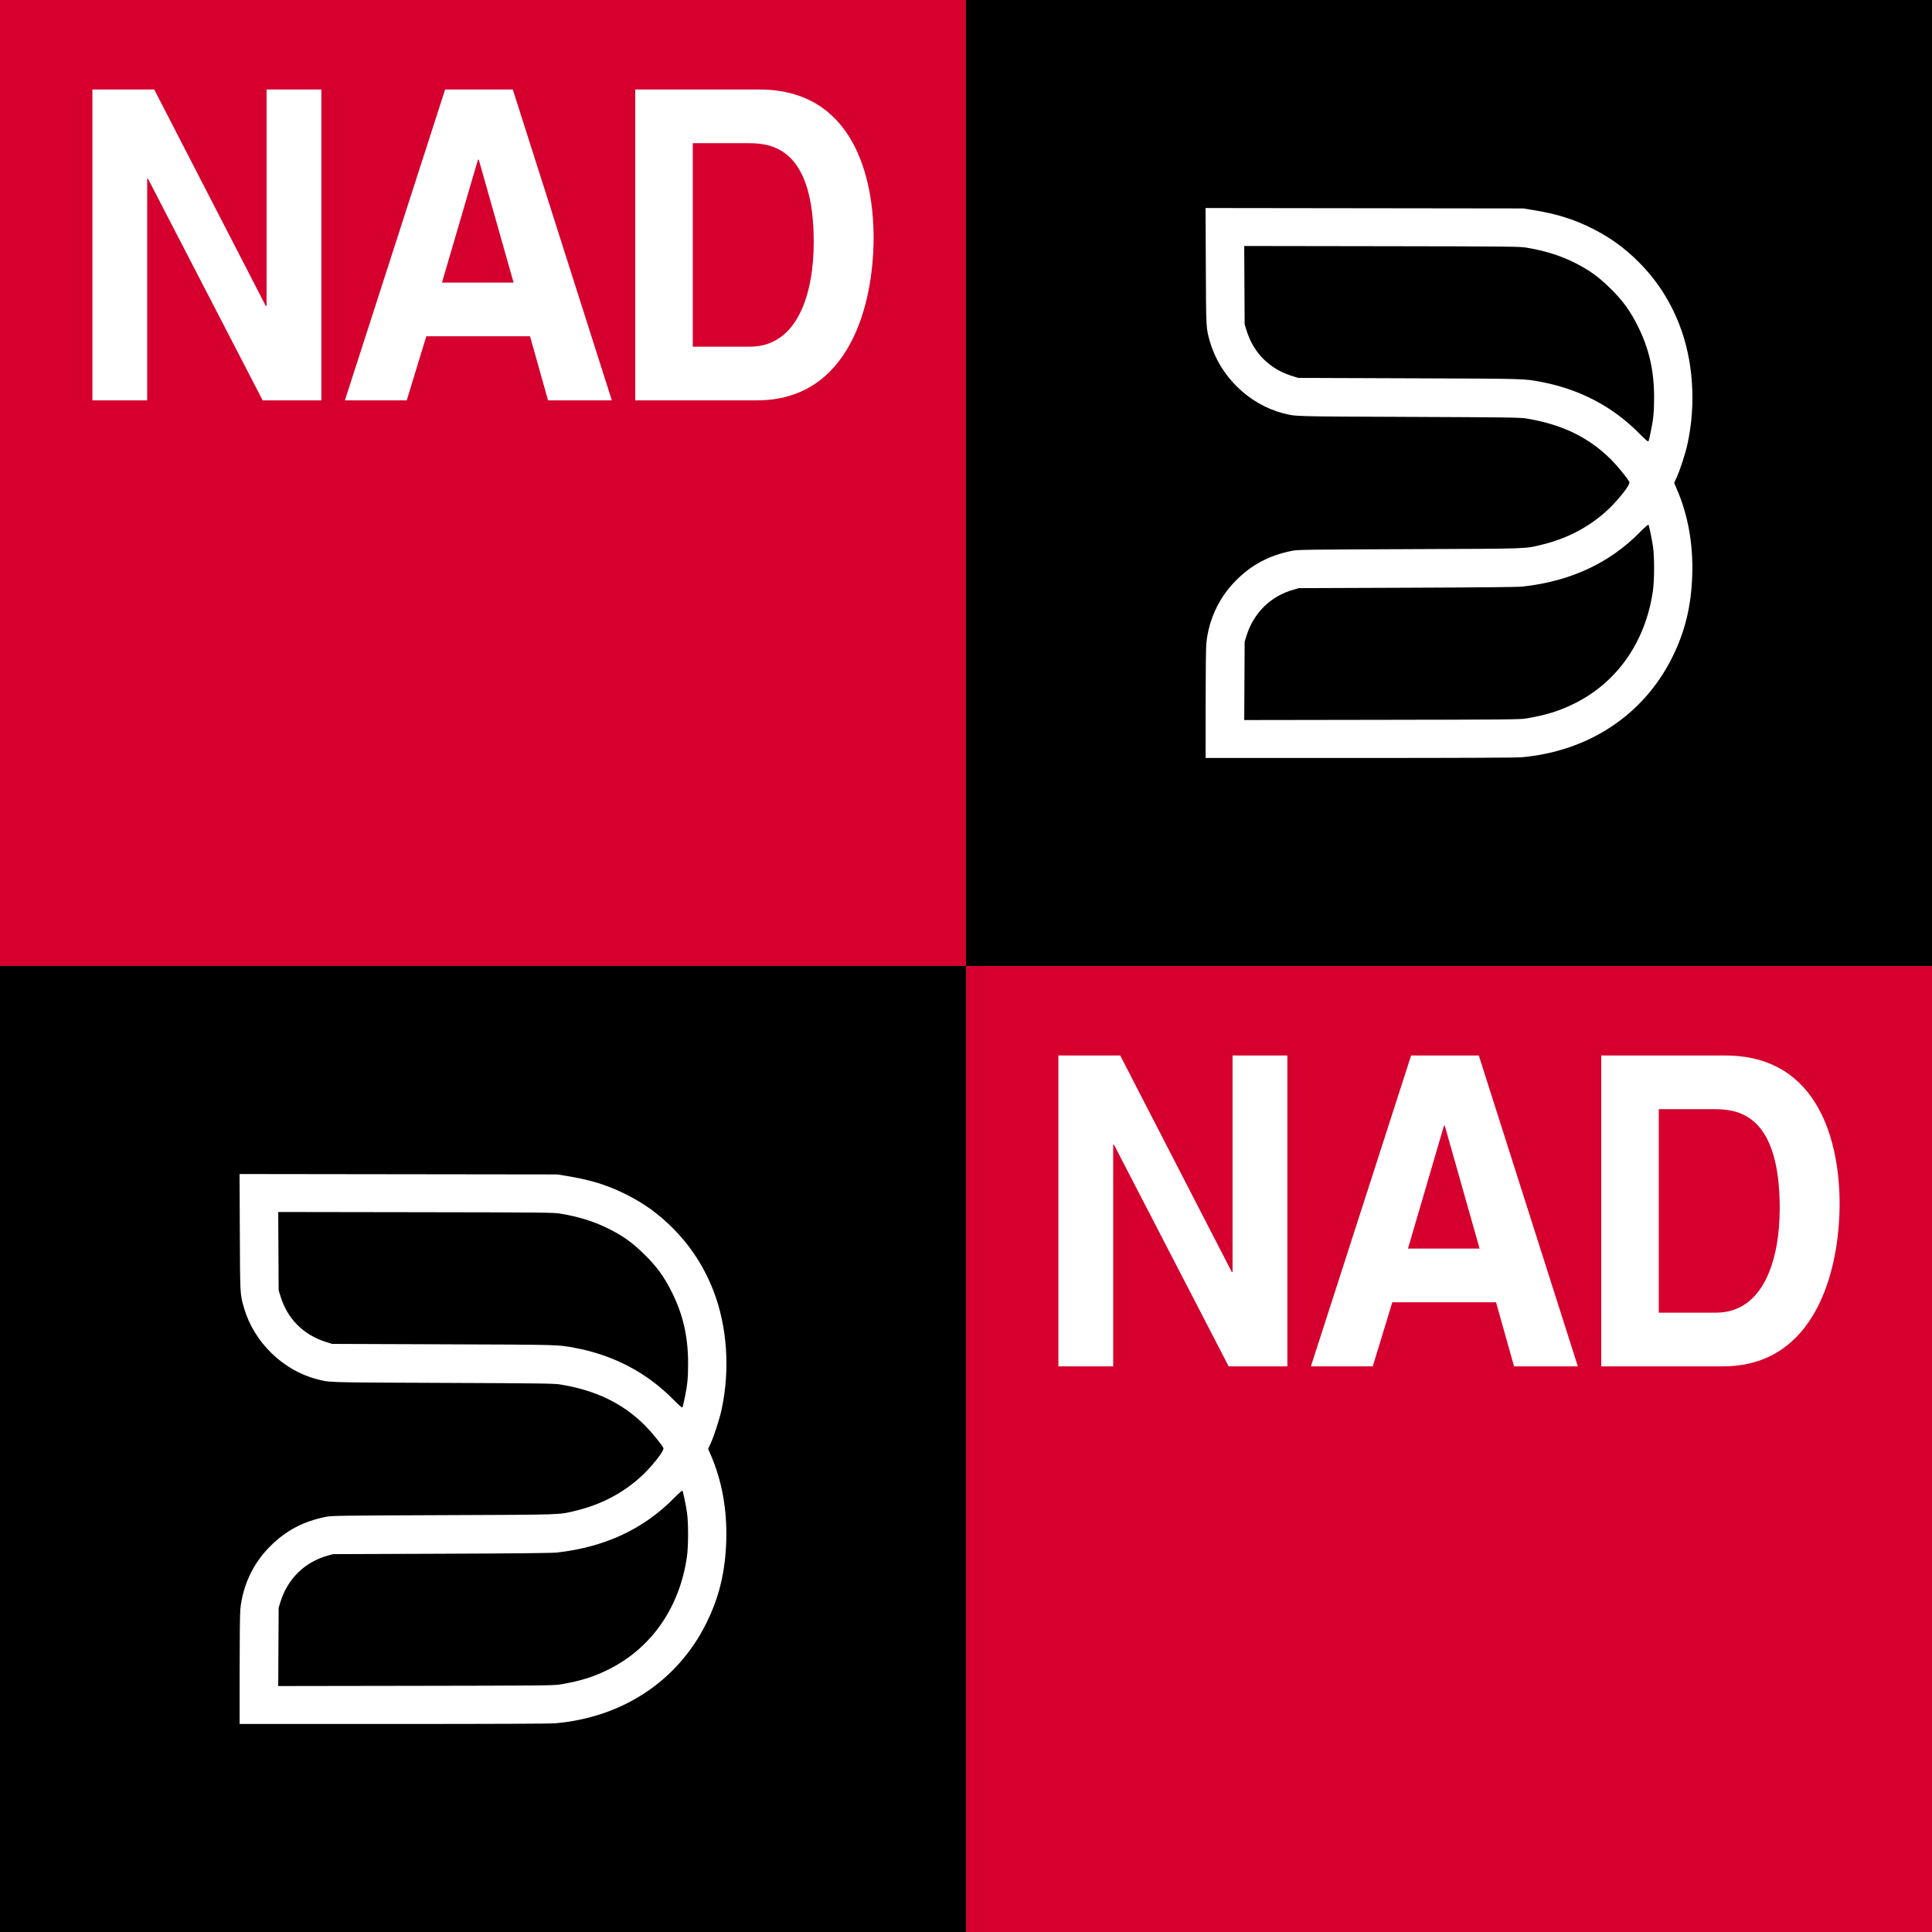
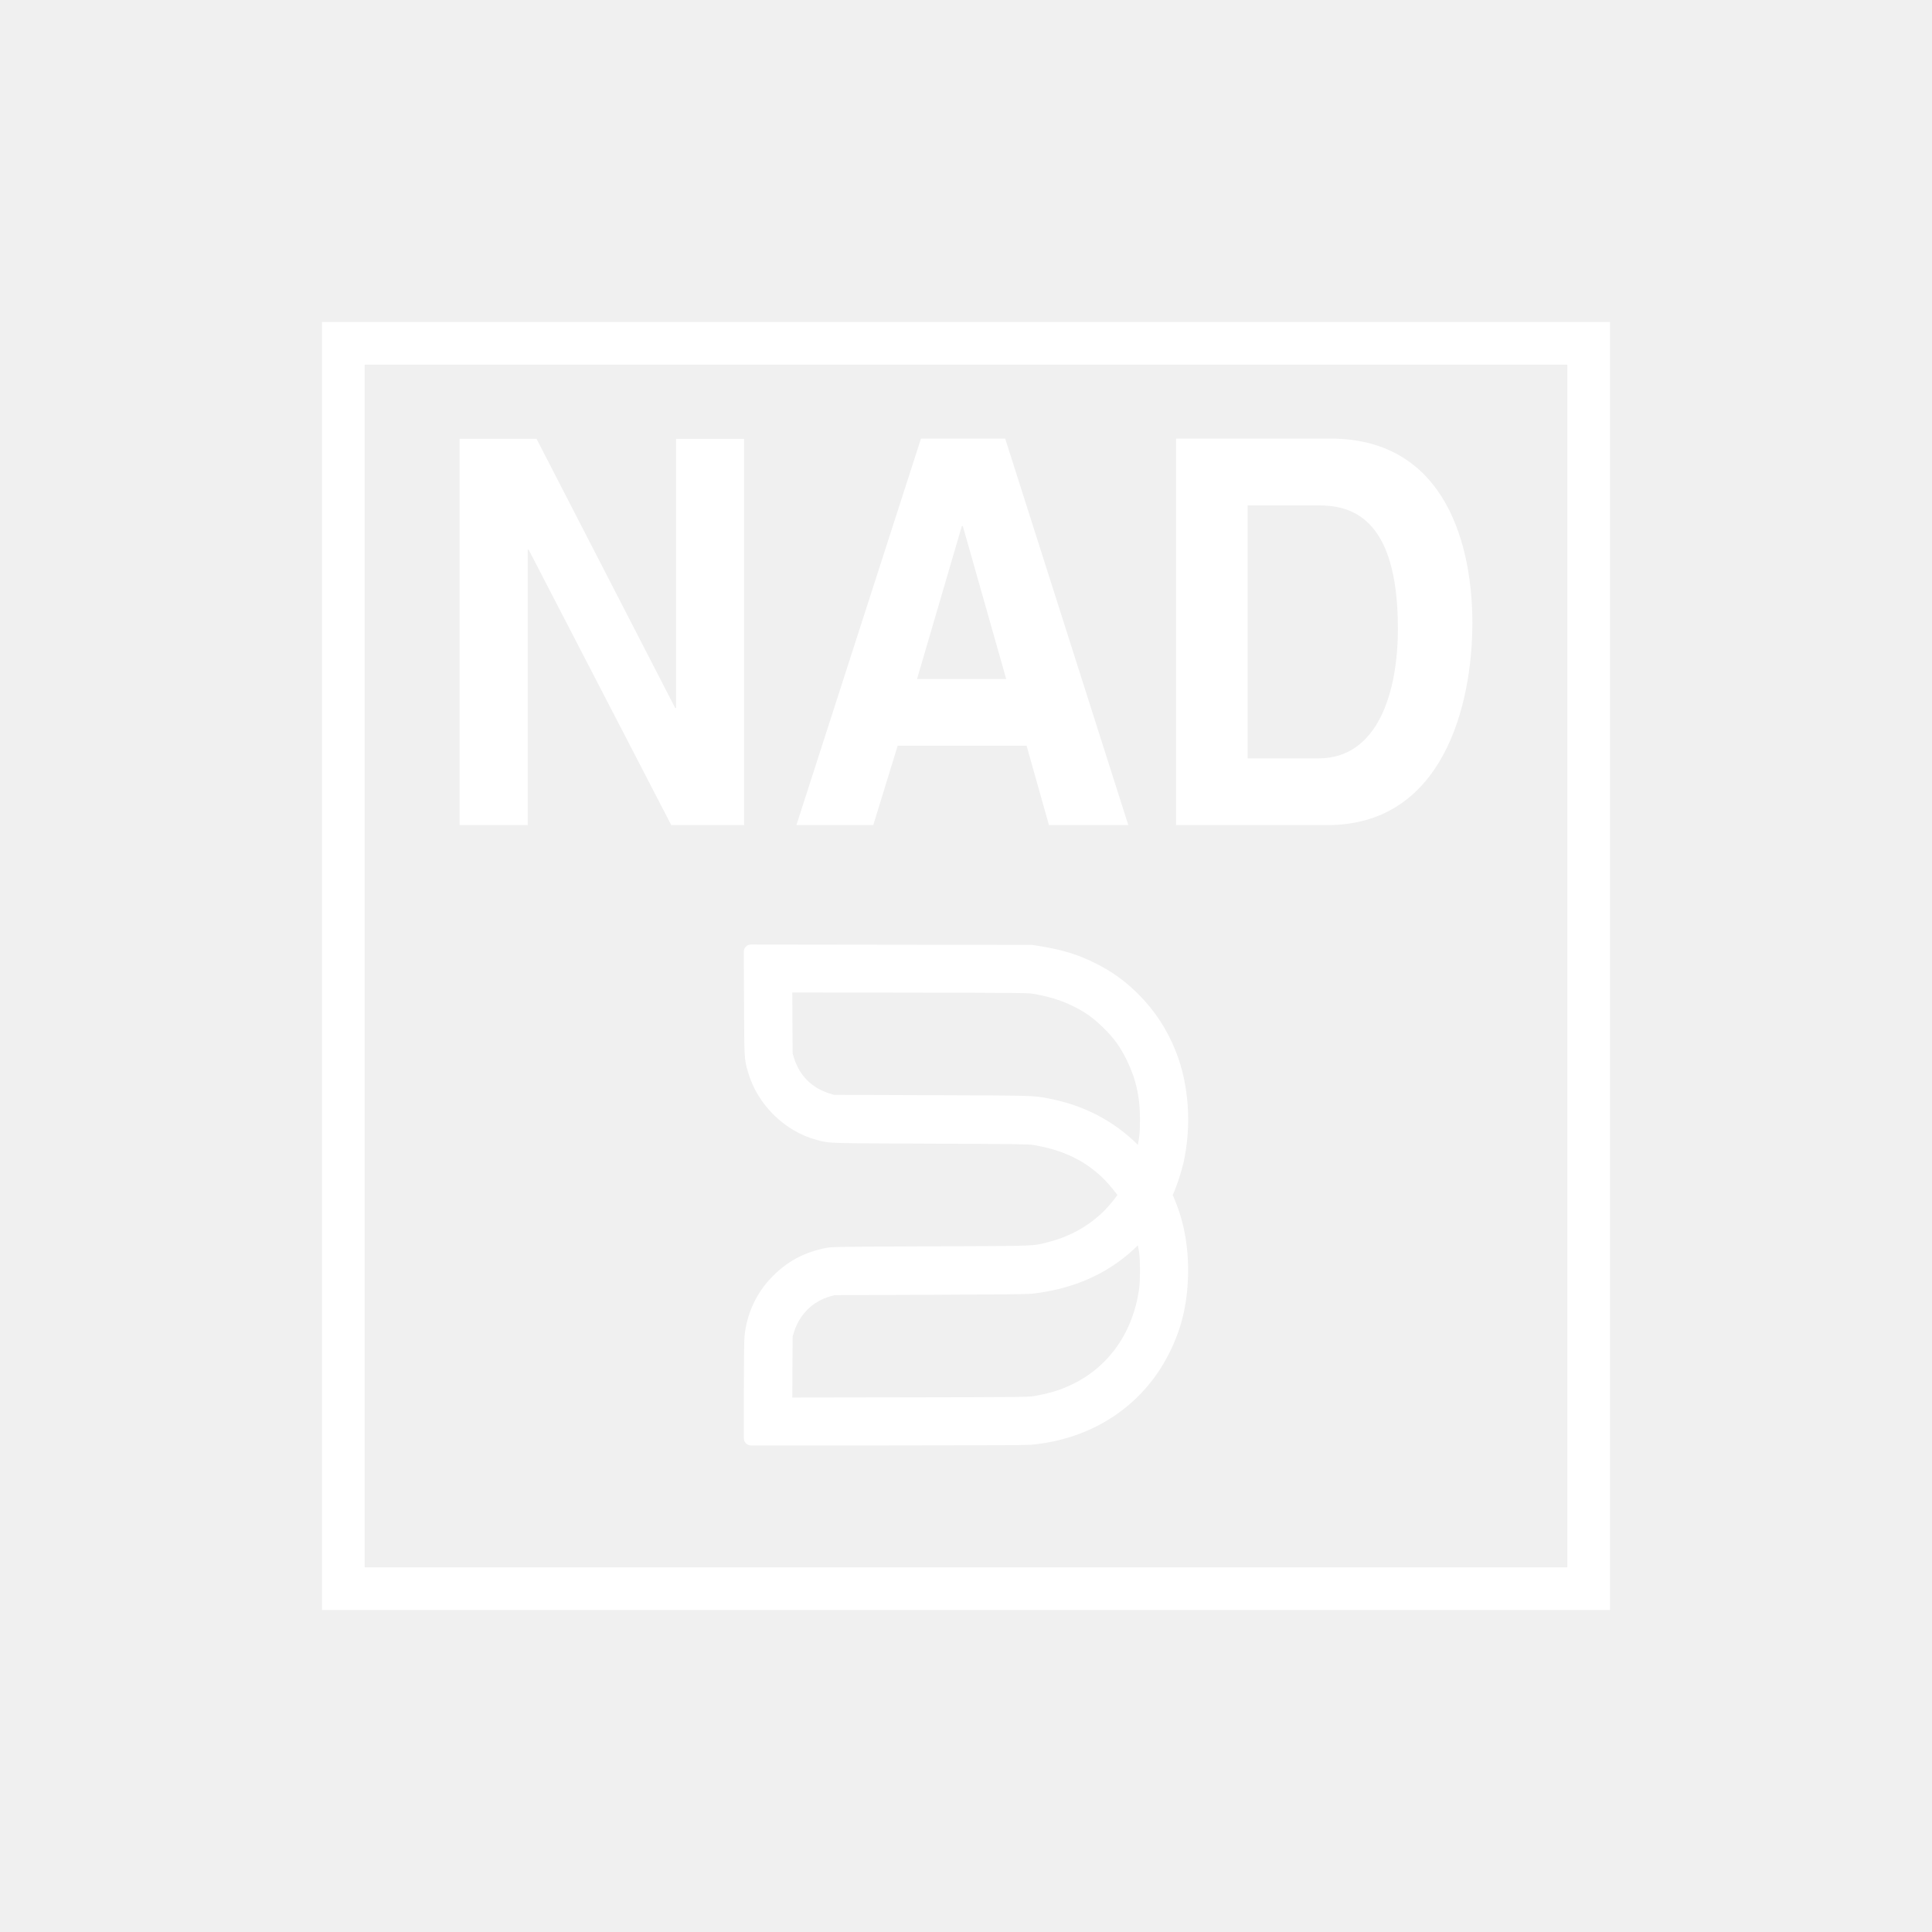
<svg xmlns="http://www.w3.org/2000/svg" width="450" height="450" viewBox="0 0 450 450" version="1.1" xml:space="preserve" style="clip-rule:evenodd;fill-rule:evenodd;stroke-linejoin:round;stroke-miterlimit:2" id="svg5215">
  <defs id="defs5219" />
-   <g id="g206" transform="matrix(0.9967689,0,0,0.9967689,-1.175829,-109.6148)" style="stroke-width:1.003">
-     <path d="M 226.909,109.97 H 452.638 V 335.699 H 226.909 Z" id="path91945-8" style="clip-rule:evenodd;fill:#000000;fill-opacity:1;fill-rule:nonzero;stroke:none;stroke-width:1.003;stroke-linejoin:round;stroke-miterlimit:2" />
-     <path style="fill:#ffffff;fill-opacity:1;stroke-width:3.792" d="m 282.905,274.51 c 0,-7.528 0.066,-13.239 0.164,-14.221 0.556,-5.554 2.971,-10.694 6.867,-14.618 3.754,-3.782 7.812,-5.928 13.25,-7.01 1.218,-0.242 3.836,-0.278 27.412,-0.37 28.748,-0.113 26.819,-0.043 31.214,-1.13 6.796,-1.68 12.707,-5.194 17.142,-10.191 1.974,-2.225 3.177,-4.004 2.968,-4.393 -0.475,-0.887 -2.807,-3.746 -4.186,-5.132 -5.239,-5.264 -11.548,-8.329 -19.965,-9.697 -1.396,-0.227 -4.66,-0.27 -27.491,-0.363 -27.682,-0.112 -26.226,-0.069 -29.313,-0.864 -7.952,-2.048 -14.732,-8.672 -17.031,-16.639 -0.946,-3.279 -0.919,-2.796 -0.987,-17.631 l -0.063,-13.67 37.126,0.048 37.126,0.048 2.218,0.361 c 5.665,0.922 9.619,2.161 14.033,4.398 4.155,2.105 7.399,4.456 10.688,7.745 4.163,4.163 7.281,8.937 9.472,14.502 3.314,8.416 4.018,18.748 1.921,28.173 -0.489,2.197 -1.712,5.946 -2.512,7.701 l -0.572,1.254 0.655,1.519 c 2.577,5.974 3.79,12.724 3.576,19.899 -0.221,7.403 -1.703,13.453 -4.801,19.591 -6.713,13.303 -19.469,21.706 -35.076,23.105 -1.186,0.106 -14.398,0.164 -37.83,0.164 l -36.008,3.6e-4 z m 74.867,3.351 c 4.627,-0.767 7.854,-1.769 11.379,-3.531 9.999,-4.999 16.571,-14.457 18.273,-26.299 0.361,-2.511 0.365,-8.013 0.011,-10.378 -0.291,-1.929 -0.885,-4.787 -1.049,-5.053 -0.072,-0.116 -0.777,0.493 -1.924,1.659 -7.169,7.295 -16.205,11.506 -27.4,12.767 -1.174,0.132 -9.128,0.216 -27.016,0.283 l -25.352,0.096 -1.233,0.348 c -5.35,1.509 -9.333,5.408 -11.003,10.77 l -0.434,1.393 -0.05,9.155 -0.051,9.155 32.133,-0.05 c 29.033,-0.045 32.286,-0.076 33.717,-0.313 z m 29.134,-66.941 c 0.638,-3.058 0.798,-4.7 0.793,-8.125 -0.011,-6.181 -1.136,-11.182 -3.694,-16.399 -1.841,-3.756 -3.649,-6.241 -6.688,-9.196 -2.824,-2.745 -5.032,-4.298 -8.559,-6.019 -3.229,-1.575 -6.643,-2.623 -10.907,-3.348 -1.552,-0.264 -3.812,-0.286 -33.796,-0.332 l -32.133,-0.049 0.05,9.155 0.05,9.155 0.443,1.426 c 1.638,5.273 5.362,8.994 10.652,10.646 l 1.416,0.442 25.986,0.093 c 27.656,0.099 26.715,0.073 30.833,0.854 8.86,1.68 16.541,5.684 22.644,11.805 1.844,1.85 2.32,2.25 2.409,2.032 0.062,-0.15 0.287,-1.112 0.501,-2.139 z" id="path1020" />
-   </g>
-   <g id="g206-6" transform="matrix(0.9967689,0,0,0.9967689,-226.1758,115.3852)" style="clip-rule:evenodd;fill-rule:evenodd;stroke-width:1.003;stroke-linejoin:round;stroke-miterlimit:2">
-     <path d="M 226.909,109.97 H 452.638 V 335.699 H 226.909 Z" id="path91945-8-8" style="clip-rule:evenodd;fill:#000000;fill-opacity:1;fill-rule:nonzero;stroke:none;stroke-width:1.003;stroke-linejoin:round;stroke-miterlimit:2" />
-     <path style="fill:#ffffff;fill-opacity:1;stroke-width:3.792" d="m 282.905,274.51 c 0,-7.528 0.066,-13.239 0.164,-14.221 0.556,-5.554 2.971,-10.694 6.867,-14.618 3.754,-3.782 7.812,-5.928 13.25,-7.01 1.218,-0.242 3.836,-0.278 27.412,-0.37 28.748,-0.113 26.819,-0.043 31.214,-1.13 6.796,-1.68 12.707,-5.194 17.142,-10.191 1.974,-2.225 3.177,-4.004 2.968,-4.393 -0.475,-0.887 -2.807,-3.746 -4.186,-5.132 -5.239,-5.264 -11.548,-8.329 -19.965,-9.697 -1.396,-0.227 -4.66,-0.27 -27.491,-0.363 -27.682,-0.112 -26.226,-0.069 -29.313,-0.864 -7.952,-2.048 -14.732,-8.672 -17.031,-16.639 -0.946,-3.279 -0.919,-2.796 -0.987,-17.631 l -0.063,-13.67 37.126,0.048 37.126,0.048 2.218,0.361 c 5.665,0.922 9.619,2.161 14.033,4.398 4.155,2.105 7.399,4.456 10.688,7.745 4.163,4.163 7.281,8.937 9.472,14.502 3.314,8.416 4.018,18.748 1.921,28.173 -0.489,2.197 -1.712,5.946 -2.512,7.701 l -0.572,1.254 0.655,1.519 c 2.577,5.974 3.79,12.724 3.576,19.899 -0.221,7.403 -1.703,13.453 -4.801,19.591 -6.713,13.303 -19.469,21.706 -35.076,23.105 -1.186,0.106 -14.398,0.164 -37.83,0.164 l -36.008,3.6e-4 z m 74.867,3.351 c 4.627,-0.767 7.854,-1.769 11.379,-3.531 9.999,-4.999 16.571,-14.457 18.273,-26.299 0.361,-2.511 0.365,-8.013 0.011,-10.378 -0.291,-1.929 -0.885,-4.787 -1.049,-5.053 -0.072,-0.116 -0.777,0.493 -1.924,1.659 -7.169,7.295 -16.205,11.506 -27.4,12.767 -1.174,0.132 -9.128,0.216 -27.016,0.283 l -25.352,0.096 -1.233,0.348 c -5.35,1.509 -9.333,5.408 -11.003,10.77 l -0.434,1.393 -0.05,9.155 -0.051,9.155 32.133,-0.05 c 29.033,-0.045 32.286,-0.076 33.717,-0.313 z m 29.134,-66.941 c 0.638,-3.058 0.798,-4.7 0.793,-8.125 -0.011,-6.181 -1.136,-11.182 -3.694,-16.399 -1.841,-3.756 -3.649,-6.241 -6.688,-9.196 -2.824,-2.745 -5.032,-4.298 -8.559,-6.019 -3.229,-1.575 -6.643,-2.623 -10.907,-3.348 -1.552,-0.264 -3.812,-0.286 -33.796,-0.332 l -32.133,-0.049 0.05,9.155 0.05,9.155 0.443,1.426 c 1.638,5.273 5.362,8.994 10.652,10.646 l 1.416,0.442 25.986,0.093 c 27.656,0.099 26.715,0.073 30.833,0.854 8.86,1.68 16.541,5.684 22.644,11.805 1.844,1.85 2.32,2.25 2.409,2.032 0.062,-0.15 0.287,-1.112 0.501,-2.139 z" id="path1020-4" />
-   </g>
-   <g id="g202" transform="matrix(0.9967689,0,0,0.9967689,-2.224867,-109.6148)" style="stroke-width:1.003">
-     <path d="M 2.232,109.97 H 227.961 V 335.699 H 2.232 Z" id="path91945" style="clip-rule:evenodd;fill:#d5002d;fill-opacity:1;fill-rule:nonzero;stroke:none;stroke-width:1.003;stroke-linejoin:round;stroke-miterlimit:2" />
-     <g id="g2996" transform="matrix(0.5476123,0,0,0.5476123,-9.758831,88.54305)" style="stroke-width:1.832">
-       <path d="m 135.644,169.691 h -0.337 L 87.712,77.322 h -26.389 v 132.641 h 23.381 v -94.587 h 0.332 l 48.938,94.587 h 25.051 V 77.322 h -23.381 v 92.369" id="path91949" style="fill:#ffffff;fill-opacity:1;fill-rule:nonzero;stroke:none;stroke-width:1.832" />
-       <path d="m 203.812,182.62 h 44.26 l 7.682,27.343 h 27.222 L 240.722,77.322 h -28.892 l -42.758,132.641 h 26.389 z m 22.048,-75.37 h 0.333 l 14.863,52.464 h -30.562 l 15.367,-52.464" id="path91953" style="fill:#ffffff;fill-opacity:1;fill-rule:evenodd;stroke:none;stroke-width:1.832" />
-       <path d="m 292.965,209.963 h 51.941 c 39.582,0 49.771,-41.01 49.771,-69.462 0,-25.125 -8.351,-63.179 -48.77,-63.179 h -52.943 z m 24.551,-109.734 h 24.05 c 10.69,0 27.559,3.142 27.559,42.305 0,21.802 -6.848,44.523 -27.222,44.523 h -24.387 v -86.828" id="path91957" style="fill:#ffffff;fill-opacity:1;fill-rule:evenodd;stroke:none;stroke-width:1.832" />
+   <g id="g14146" transform="matrix(0.724085,0,0,0.724085,62.50771,64.98096)">
+     <g id="layer1" transform="matrix(0.7298087,0,0,0.7309592,147.4801,188.6625)" style="clip-rule:evenodd;fill:#ffffff;fill-rule:evenodd;stroke:#ffffff;stroke-width:6.303;stroke-linejoin:round;stroke-miterlimit:2;stroke-dasharray:none;stroke-opacity:1">
+       <path style="fill:#ffffff;fill-opacity:1;stroke:#ffffff;stroke-width:6.303;stroke-dasharray:none;stroke-opacity:1" d="m 10.652,231.1 c 0,-12.542 0.11,-22.059 0.274,-23.695 0.927,-9.254 4.95,-17.819 11.442,-24.357 6.256,-6.301 13.017,-9.878 22.077,-11.679 2.03,-0.404 6.392,-0.463 45.674,-0.617 47.9,-0.188 44.686,-0.072 52.01,-1.882 11.323,-2.799 21.173,-8.655 28.562,-16.98 3.289,-3.706 5.293,-6.672 4.946,-7.32 -0.791,-1.479 -4.677,-6.242 -6.975,-8.552 -8.729,-8.771 -19.241,-13.877 -33.265,-16.158 -2.327,-0.378 -7.765,-0.45 -45.806,-0.604 C 43.466,119.07 45.893,119.141 40.749,117.816 27.5,114.403 16.203,103.366 12.373,90.092 10.796,84.628 10.841,85.433 10.728,60.714 l -0.105,-22.777 61.859,0.08 61.859,0.08 3.696,0.602 c 9.44,1.537 16.027,3.601 23.383,7.329 6.923,3.508 12.328,7.425 17.809,12.906 6.936,6.936 12.131,14.89 15.783,24.164 5.521,14.023 6.695,31.238 3.202,46.943 -0.814,3.66 -2.852,9.907 -4.186,12.831 l -0.953,2.089 1.092,2.531 c 4.294,9.955 6.314,21.201 5.958,33.156 -0.368,12.334 -2.838,22.415 -7.999,32.643 -11.185,22.166 -32.439,36.167 -58.443,38.498 -1.976,0.177 -23.99,0.272 -63.032,0.273 l -59.996,8e-4 z m 124.744,5.584 c 7.709,-1.278 13.087,-2.947 18.959,-5.883 16.661,-8.33 27.611,-24.088 30.447,-43.819 0.601,-4.183 0.609,-13.352 0.014,-17.293 -0.485,-3.213 -1.474,-7.976 -1.749,-8.42 -0.12,-0.193 -1.295,0.821 -3.205,2.764 -11.945,12.156 -27,19.171 -45.654,21.273 -1.956,0.22 -15.21,0.359 -45.013,0.472 l -42.241,0.159 -2.055,0.58 c -8.914,2.514 -15.55,9.01 -18.333,17.945 l -0.723,2.32 -0.083,15.253 -0.083,15.253 53.54,-0.084 c 48.374,-0.076 53.794,-0.126 56.18,-0.522 z m 48.543,-111.538 c 1.062,-5.095 1.329,-7.83 1.321,-13.538 -0.015,-10.299 -1.892,-18.632 -6.154,-27.325 -3.068,-6.258 -6.08,-10.399 -11.144,-15.322 -4.705,-4.574 -8.384,-7.161 -14.261,-10.028 -5.379,-2.624 -11.069,-4.371 -18.173,-5.579 -2.587,-0.44 -6.352,-0.477 -56.312,-0.552 l -53.54,-0.081 0.083,15.253 0.083,15.253 0.738,2.376 c 2.729,8.785 8.933,14.986 17.749,17.739 l 2.359,0.737 43.297,0.155 c 46.081,0.165 44.512,0.121 51.373,1.423 14.763,2.799 27.561,9.471 37.729,19.669 3.073,3.082 3.865,3.75 4.015,3.385 0.103,-0.25 0.478,-1.854 0.835,-3.564 z" id="path1020" />
    </g>
-   </g>
-   <g id="g202-3" transform="matrix(0.9967689,0,0,0.9967689,222.7751,115.3852)" style="clip-rule:evenodd;fill-rule:evenodd;stroke-width:1.003;stroke-linejoin:round;stroke-miterlimit:2">
-     <path d="M 2.232,109.97 H 227.961 V 335.699 H 2.232 Z" id="path91945-83" style="clip-rule:evenodd;fill:#d5002d;fill-opacity:1;fill-rule:nonzero;stroke:none;stroke-width:1.003;stroke-linejoin:round;stroke-miterlimit:2" />
-     <g id="g2996-0" transform="matrix(0.5476123,0,0,0.5476123,-9.758831,88.54305)" style="stroke-width:1.832">
-       <path d="m 135.644,169.691 h -0.337 L 87.712,77.322 h -26.389 v 132.641 h 23.381 v -94.587 h 0.332 l 48.938,94.587 h 25.051 V 77.322 h -23.381 v 92.369" id="path91949-7" style="fill:#ffffff;fill-opacity:1;fill-rule:nonzero;stroke:none;stroke-width:1.832" />
-       <path d="m 203.812,182.62 h 44.26 l 7.682,27.343 h 27.222 L 240.722,77.322 h -28.892 l -42.758,132.641 h 26.389 z m 22.048,-75.37 h 0.333 l 14.863,52.464 h -30.562 l 15.367,-52.464" id="path91953-6" style="fill:#ffffff;fill-opacity:1;fill-rule:evenodd;stroke:none;stroke-width:1.832" />
-       <path d="m 292.965,209.963 h 51.941 c 39.582,0 49.771,-41.01 49.771,-69.462 0,-25.125 -8.351,-63.179 -48.77,-63.179 h -52.943 z m 24.551,-109.734 h 24.05 c 10.69,0 27.559,3.142 27.559,42.305 0,21.802 -6.848,44.523 -27.222,44.523 h -24.387 v -86.828" id="path91957-3" style="fill:#ffffff;fill-opacity:1;fill-rule:evenodd;stroke:none;stroke-width:1.832" />
-     </g>
+     <path class="cls-1" d="M 431.569,428.153 H 17.253 V 13.837 H 431.569 Z M 30.967,414.438 H 417.854 V 27.551 H 30.967 Z M 131.151,137.997 h -0.288 L 86.267,51.413 h -24.744 V 175.669 h 21.905 V 87.09 h 0.307 L 129.597,175.669 h 23.44 V 51.432 h -21.886 v 86.584 m 71.278,12.123 h 41.47 l 7.193,25.53 h 25.53 L 237.013,51.336 h -27.084 L 169.859,175.669 h 24.725 z m 20.658,-70.645 h 0.307 l 13.945,49.181 H 208.663 l 14.405,-49.181 m 68.918,96.175 h 48.682 c 37.097,0 46.63,-38.363 46.63,-65.12 0,-23.555 -7.826,-59.213 -45.709,-59.213 H 291.986 Z M 315.004,72.819 h 22.519 c 10.032,0 25.818,2.935 25.818,39.648 0,20.428 -6.426,41.738 -25.511,41.738 H 315.004 V 72.915" id="path6114" style="clip-rule:evenodd;fill:#ffffff;fill-rule:evenodd;stroke-width:2.302;stroke-linejoin:round;stroke-miterlimit:2" />
  </g>
</svg>
